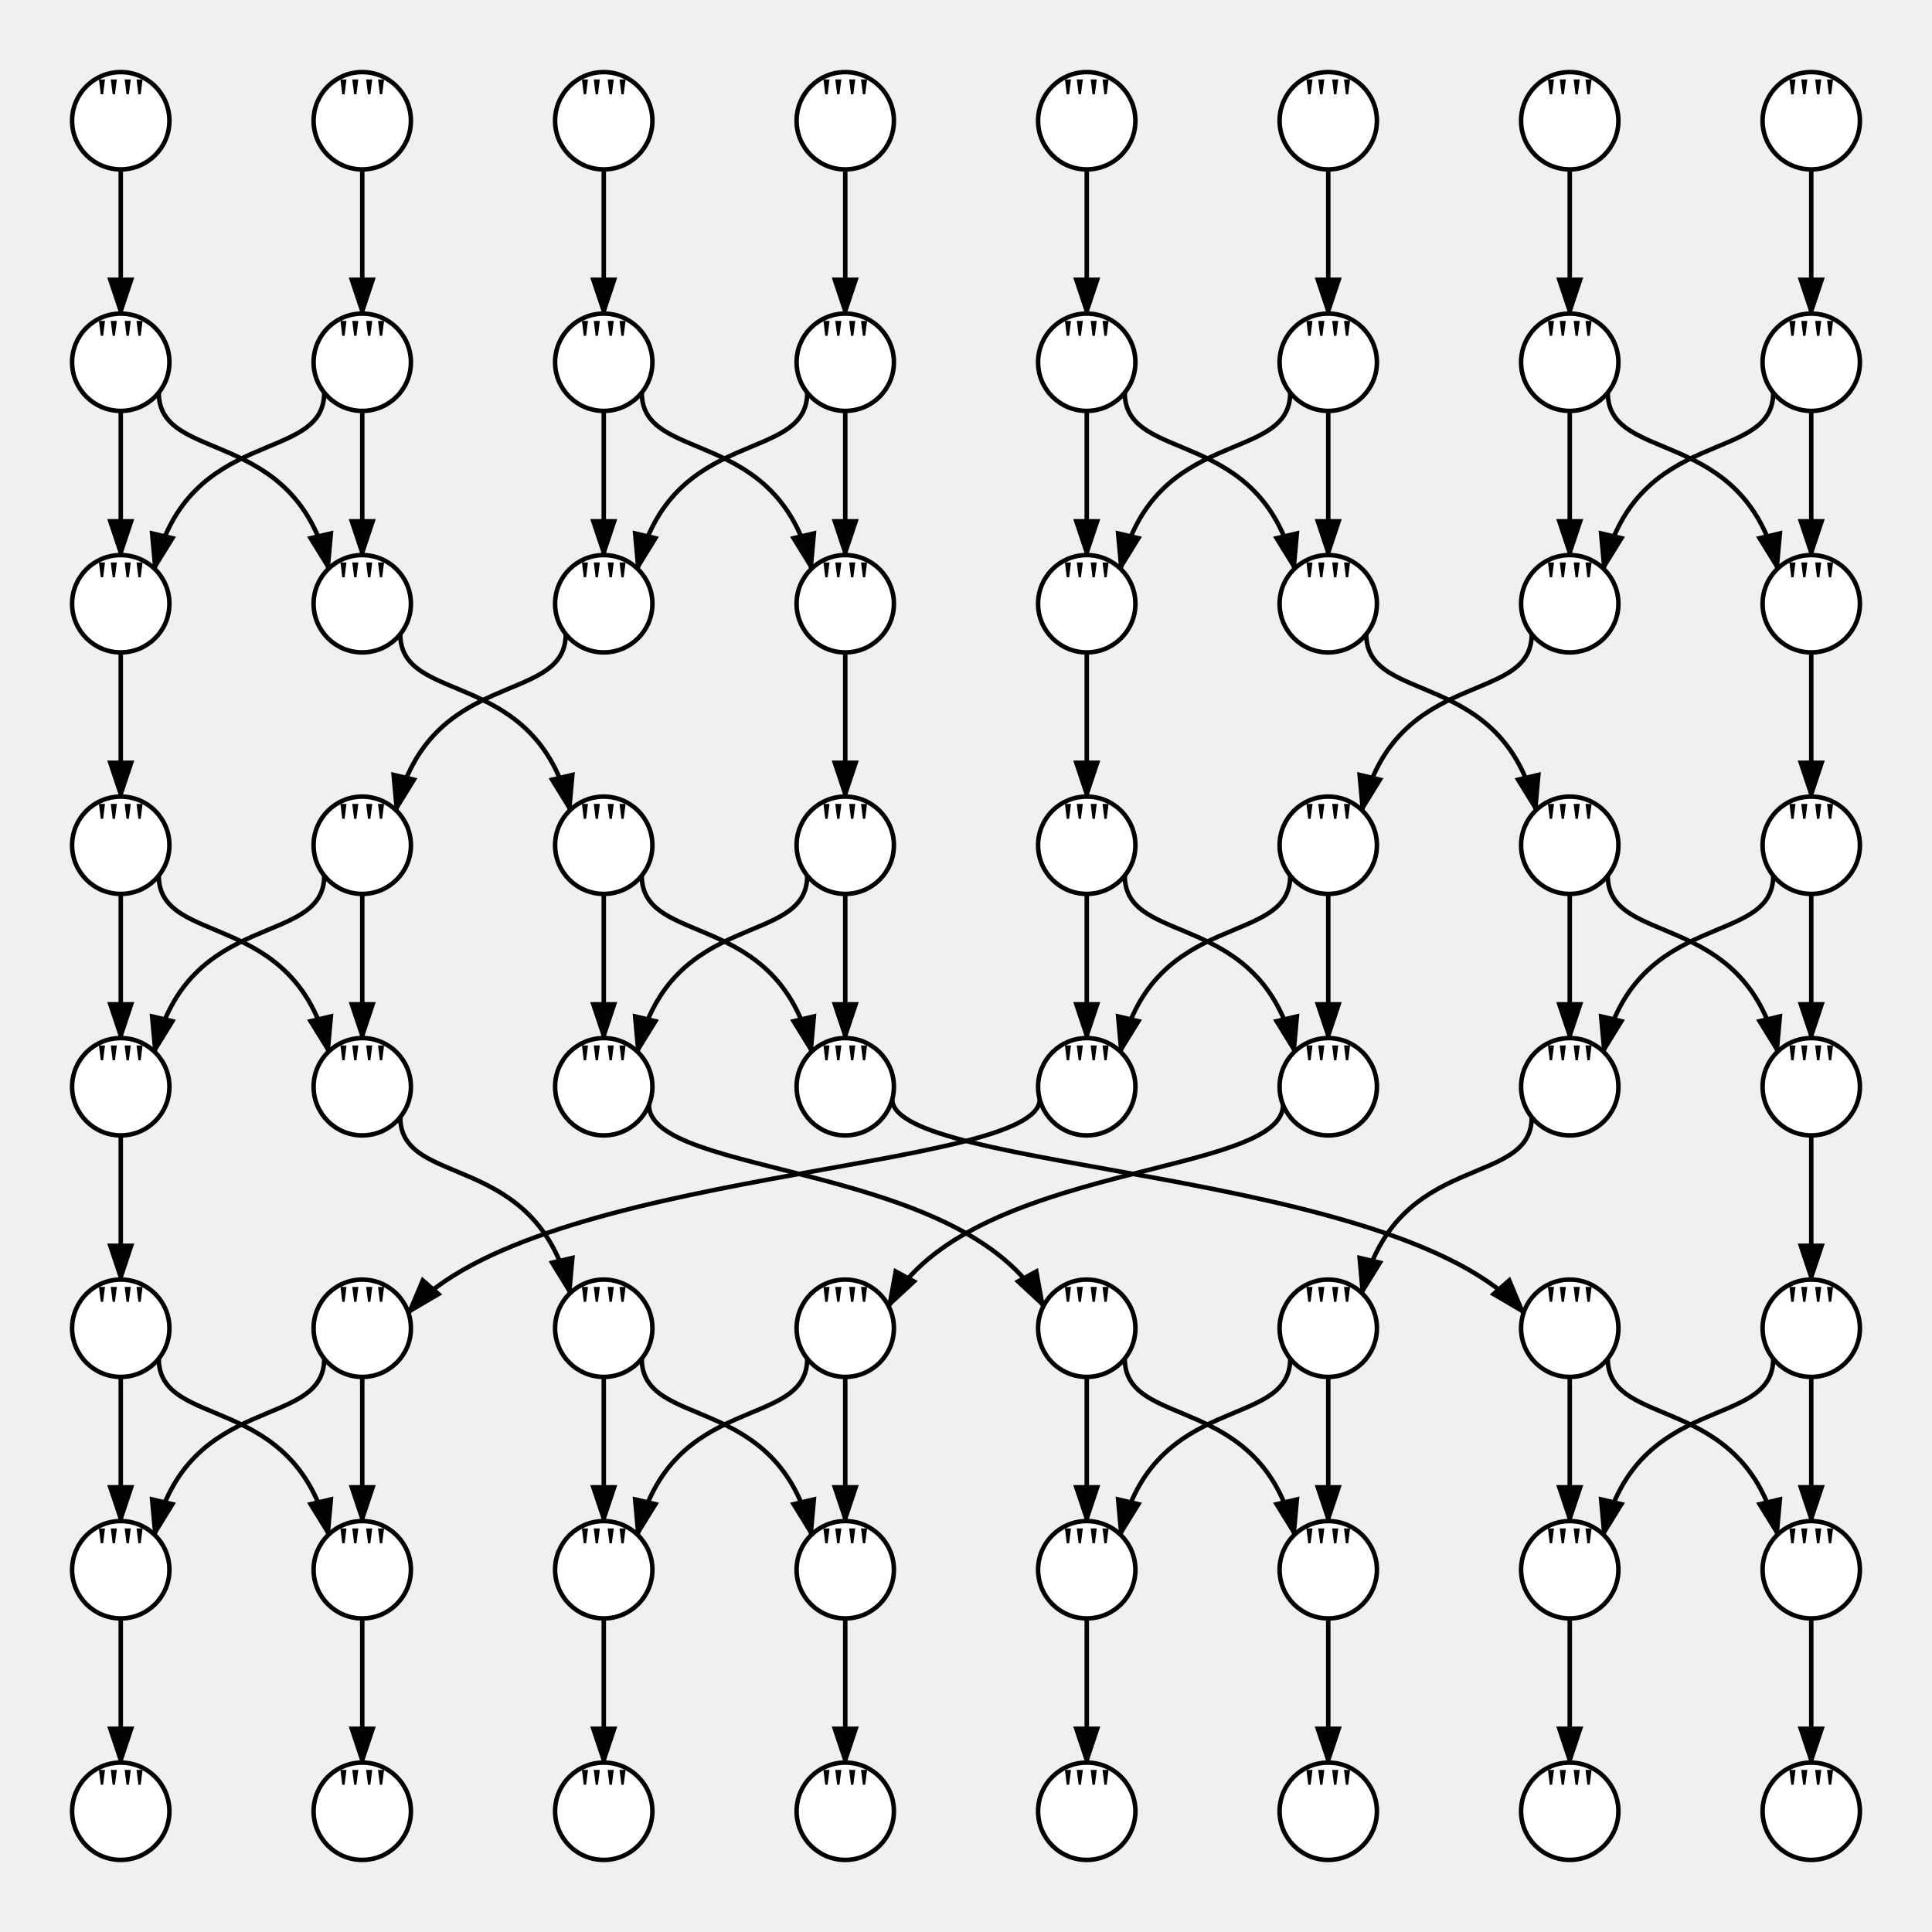
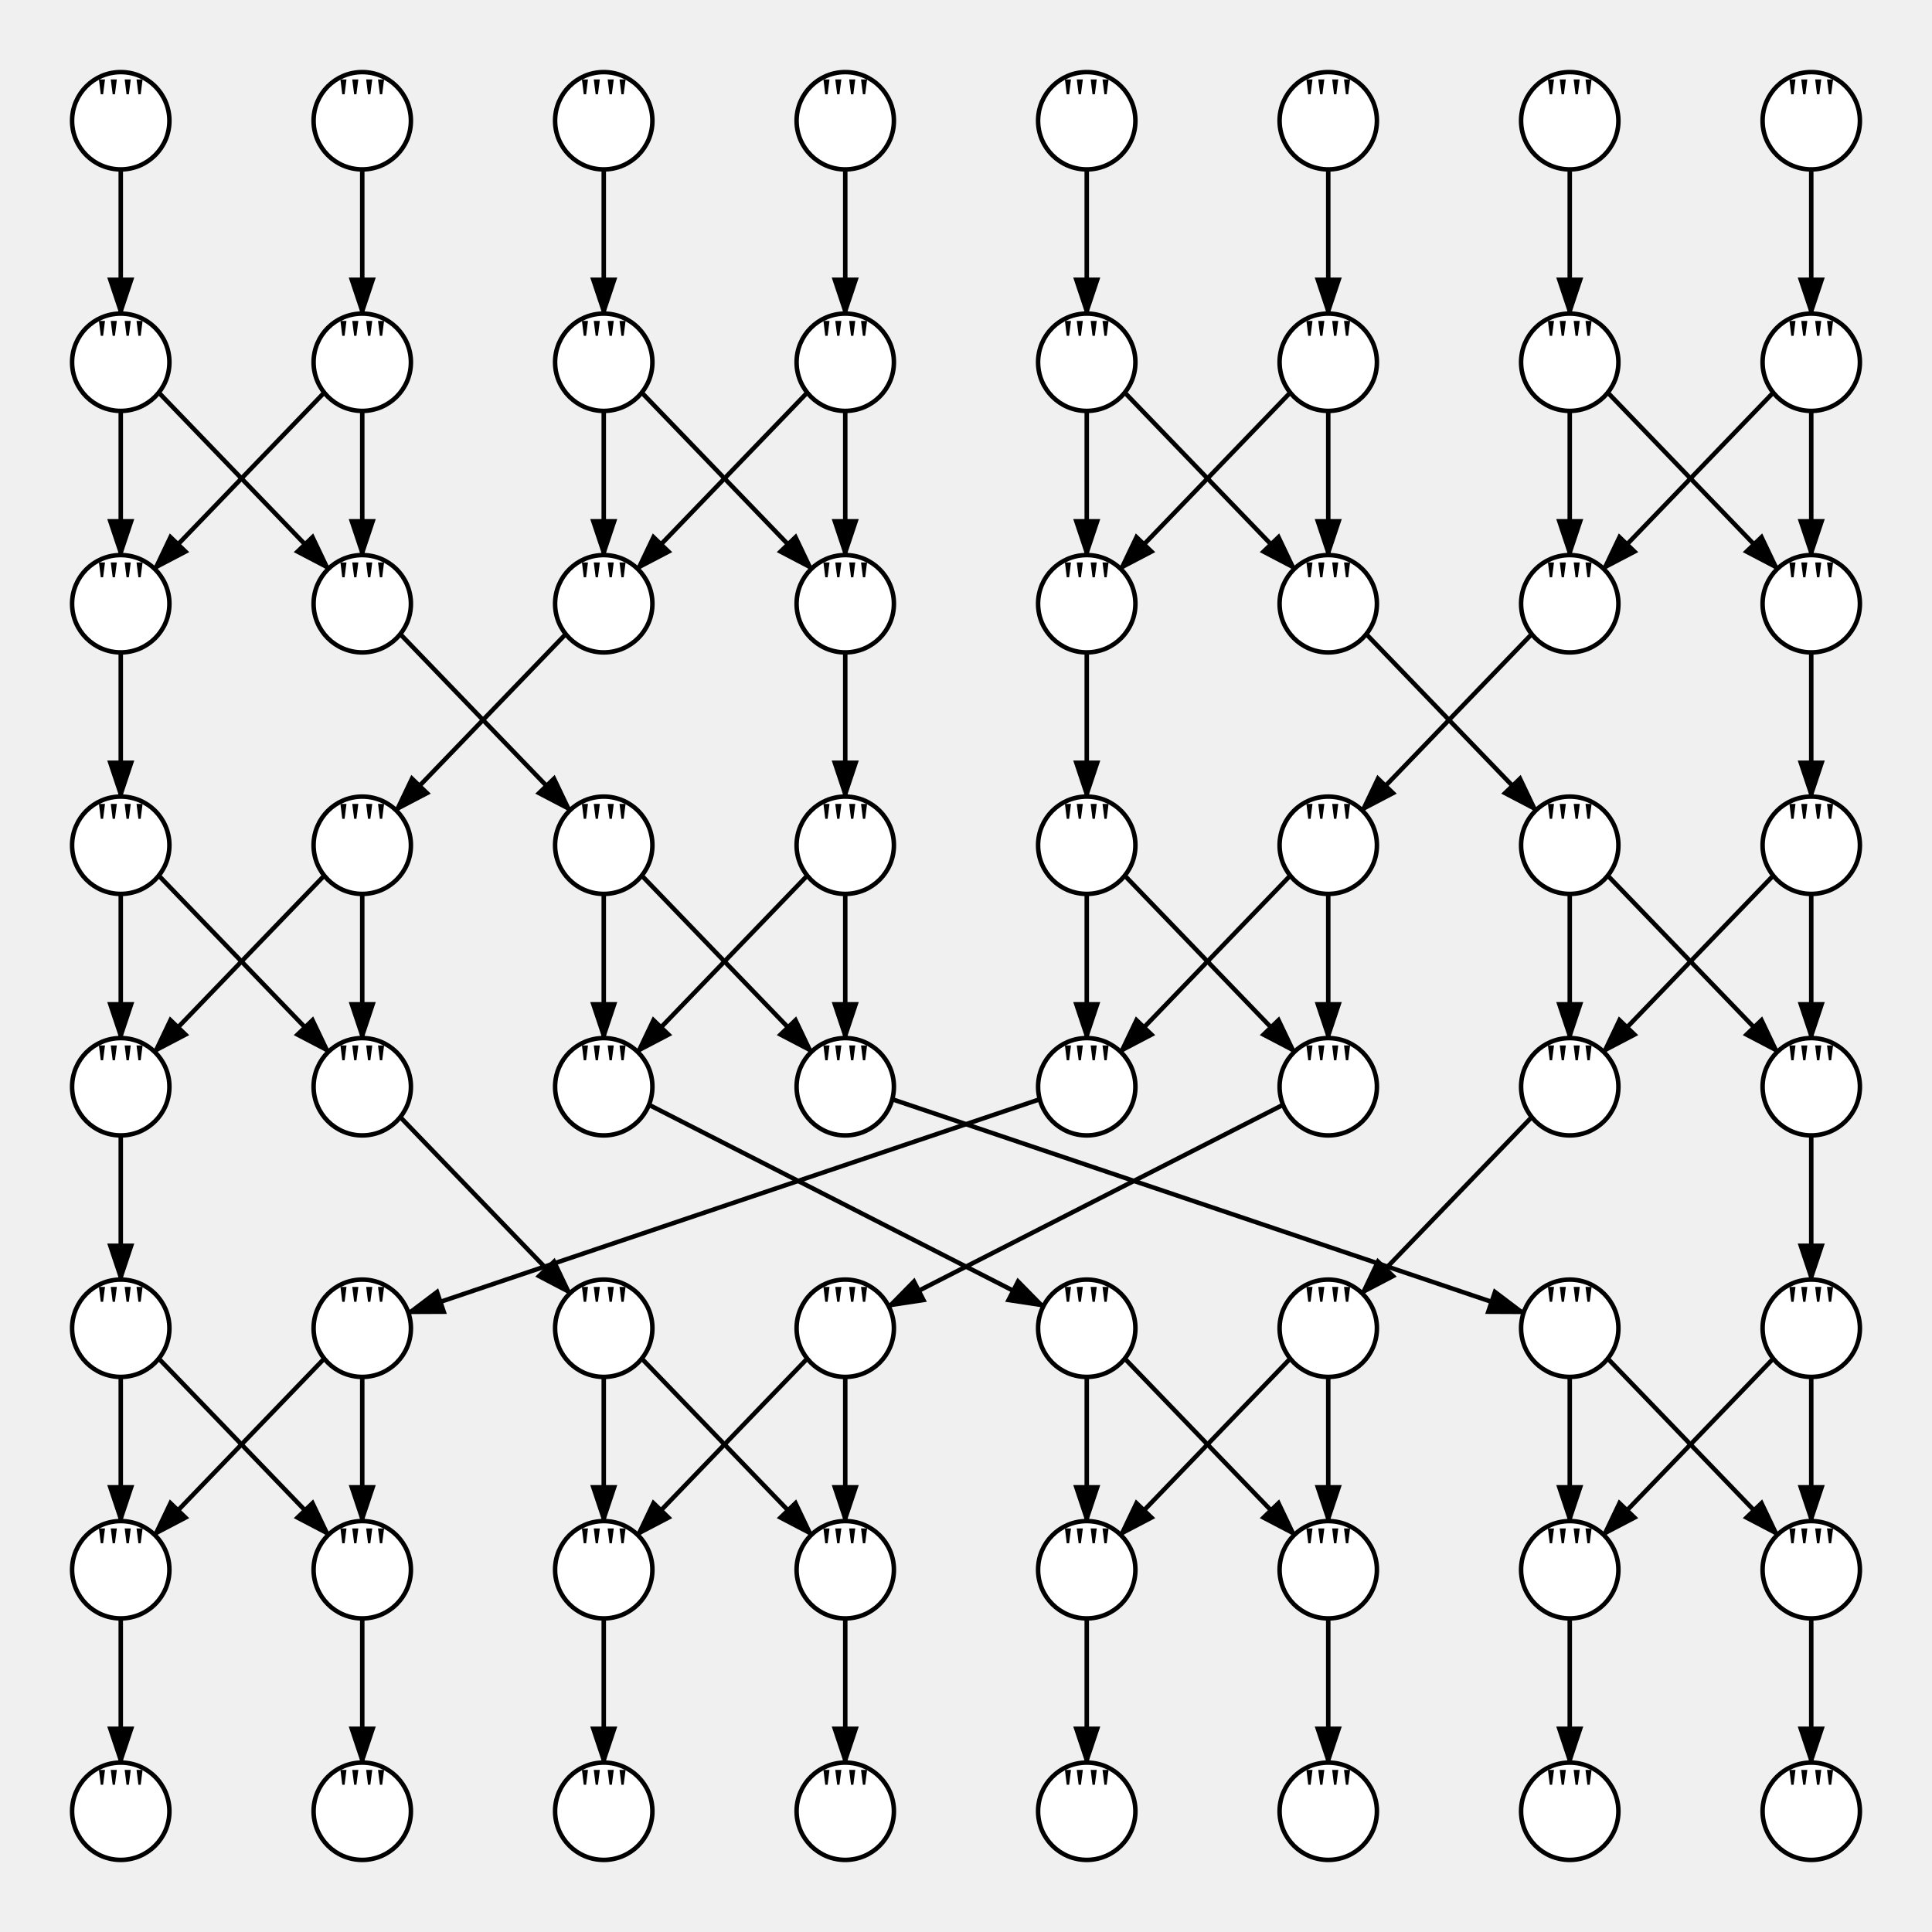
<svg xmlns="http://www.w3.org/2000/svg" width="428.801" height="428.8">
  <style type="text/css">
		.edge { fill: none; }
	</style>
  <defs>
    <marker id="arrowhead" markerWidth="10" markerHeight="10" refX="8" refY="3" orient="auto" markerUnits="strokeWidth">
      <path d="M0,0 L0,6 L9,3 z" />
    </marker>
  </defs>
  <g>
-     <path class="edge" marker-end="url(#arrowhead)" stroke="#000000" stroke-width="1" d="M26.8,37.6 L 26.8,69.6 " />
-     <path class="edge" marker-end="url(#arrowhead)" stroke="#000000" stroke-width="1" d="M26.8,91.2 C26.8,107.2 26.8,91.2 26.8,123.2 " />
-     <path class="edge" marker-end="url(#arrowhead)" stroke="#000000" stroke-width="1" d="M35.24,87.139 C35.24,103.139 65.373,94.223 72.906,126.223 " />
-     <path class="edge" marker-end="url(#arrowhead)" stroke="#000000" stroke-width="1" d="M80.4,37.6 L 80.4,69.6 " />
-     <path class="edge" marker-end="url(#arrowhead)" stroke="#000000" stroke-width="1" d="M80.4,91.2 C80.4,107.2 80.4,91.2 80.4,123.2 " />
-     <path class="edge" marker-end="url(#arrowhead)" stroke="#000000" stroke-width="1" d="M71.96,87.139 C71.96,103.139 41.828,94.223 34.295,126.223 " />
-     <path class="edge" marker-end="url(#arrowhead)" stroke="#000000" stroke-width="1" d="M134,37.6 L 134,69.6 " />
-     <path class="edge" marker-end="url(#arrowhead)" stroke="#000000" stroke-width="1" d="M134,91.2 C134,107.2 134,91.2 134,123.2 " />
-     <path class="edge" marker-end="url(#arrowhead)" stroke="#000000" stroke-width="1" d="M142.44,87.139 C142.44,103.139 172.573,94.223 180.106,126.223 " />
-     <path class="edge" marker-end="url(#arrowhead)" stroke="#000000" stroke-width="1" d="M187.6,37.6 L 187.6,69.6 " />
-     <path class="edge" marker-end="url(#arrowhead)" stroke="#000000" stroke-width="1" d="M187.6,91.2 C187.6,107.2 187.6,91.2 187.6,123.2 " />
-     <path class="edge" marker-end="url(#arrowhead)" stroke="#000000" stroke-width="1" d="M179.161,87.139 C179.161,103.139 149.028,94.223 141.495,126.223 " />
-     <path class="edge" marker-end="url(#arrowhead)" stroke="#000000" stroke-width="1" d="M241.2,37.6 L 241.2,69.6 " />
-     <path class="edge" marker-end="url(#arrowhead)" stroke="#000000" stroke-width="1" d="M241.2,91.2 C241.2,107.2 241.2,91.2 241.201,123.2 " />
-     <path class="edge" marker-end="url(#arrowhead)" stroke="#000000" stroke-width="1" d="M249.64,87.139 C249.64,103.139 279.773,94.223 287.306,126.223 " />
-     <path class="edge" marker-end="url(#arrowhead)" stroke="#000000" stroke-width="1" d="M294.8,37.6 L 294.8,69.6 " />
-     <path class="edge" marker-end="url(#arrowhead)" stroke="#000000" stroke-width="1" d="M294.8,91.2 C294.8,107.2 294.8,91.2 294.8,123.2 " />
-     <path class="edge" marker-end="url(#arrowhead)" stroke="#000000" stroke-width="1" d="M286.361,87.139 C286.361,103.139 256.228,94.223 248.695,126.223 " />
-     <path class="edge" marker-end="url(#arrowhead)" stroke="#000000" stroke-width="1" d="M348.4,37.6 L 348.4,69.6 " />
-     <path class="edge" marker-end="url(#arrowhead)" stroke="#000000" stroke-width="1" d="M348.4,91.2 C348.4,107.2 348.4,91.2 348.4,123.2 " />
-     <path class="edge" marker-end="url(#arrowhead)" stroke="#000000" stroke-width="1" d="M356.84,87.139 C356.84,103.139 386.973,94.223 394.506,126.223 " />
-     <path class="edge" marker-end="url(#arrowhead)" stroke="#000000" stroke-width="1" d="M402,37.6 L 402,69.6 " />
-     <path class="edge" marker-end="url(#arrowhead)" stroke="#000000" stroke-width="1" d="M402,91.2 C402,107.2 402,91.2 402,123.2 " />
-     <path class="edge" marker-end="url(#arrowhead)" stroke="#000000" stroke-width="1" d="M393.56,87.139 C393.56,103.139 363.428,94.223 355.895,126.223 " />
-     <path class="edge" marker-end="url(#arrowhead)" stroke="#000000" stroke-width="1" d="M26.8,144.8 L 26.8,176.8 " />
-     <path class="edge" marker-end="url(#arrowhead)" stroke="#000000" stroke-width="1" d="M26.8,198.4 C26.8,214.4 26.801,198.4 26.801,230.4 " />
-     <path class="edge" marker-end="url(#arrowhead)" stroke="#000000" stroke-width="1" d="M35.24,194.339 C35.24,210.339 65.373,201.424 72.906,233.424 " />
-     <path class="edge" marker-end="url(#arrowhead)" stroke="#000000" stroke-width="1" d="M88.84,140.739 C88.84,156.739 118.973,147.823 126.506,179.823 " />
-     <path class="edge" marker-end="url(#arrowhead)" stroke="#000000" stroke-width="1" d="M134,198.4 C134,214.4 134.001,198.4 134.001,230.4 " />
-     <path class="edge" marker-end="url(#arrowhead)" stroke="#000000" stroke-width="1" d="M142.44,194.339 C142.44,210.339 172.573,201.424 180.106,233.424 " />
-     <path class="edge" marker-end="url(#arrowhead)" stroke="#000000" stroke-width="1" d="M125.561,140.739 C125.561,156.739 95.428,147.823 87.895,179.823 " />
-     <path class="edge" marker-end="url(#arrowhead)" stroke="#000000" stroke-width="1" d="M80.4,198.4 C80.4,214.4 80.401,198.4 80.401,230.4 " />
-     <path class="edge" marker-end="url(#arrowhead)" stroke="#000000" stroke-width="1" d="M71.961,194.339 C71.961,210.339 41.828,201.423 34.295,233.423 " />
-     <path class="edge" marker-end="url(#arrowhead)" stroke="#000000" stroke-width="1" d="M187.6,144.8 L 187.6,176.8 " />
-     <path class="edge" marker-end="url(#arrowhead)" stroke="#000000" stroke-width="1" d="M187.6,198.4 C187.6,214.4 187.601,198.4 187.601,230.4 " />
-     <path class="edge" marker-end="url(#arrowhead)" stroke="#000000" stroke-width="1" d="M179.161,194.339 C179.161,210.339 149.028,201.423 141.495,233.423 " />
-     <path class="edge" marker-end="url(#arrowhead)" stroke="#000000" stroke-width="1" d="M241.201,144.8 L 241.201,176.8 " />
-     <path class="edge" marker-end="url(#arrowhead)" stroke="#000000" stroke-width="1" d="M241.201,198.4 C241.201,214.4 241.201,198.4 241.201,230.4 " />
-     <path class="edge" marker-end="url(#arrowhead)" stroke="#000000" stroke-width="1" d="M249.64,194.339 C249.64,210.339 279.773,201.423 287.307,233.423 " />
-     <path class="edge" marker-end="url(#arrowhead)" stroke="#000000" stroke-width="1" d="M303.24,140.739 C303.24,156.739 333.373,147.823 340.906,179.823 " />
-     <path class="edge" marker-end="url(#arrowhead)" stroke="#000000" stroke-width="1" d="M348.401,198.4 C348.401,214.4 348.401,198.4 348.401,230.4 " />
-     <path class="edge" marker-end="url(#arrowhead)" stroke="#000000" stroke-width="1" d="M356.84,194.339 C356.84,210.339 386.973,201.423 394.506,233.423 " />
-     <path class="edge" marker-end="url(#arrowhead)" stroke="#000000" stroke-width="1" d="M339.961,140.739 C339.961,156.739 309.828,147.823 302.295,179.823 " />
-     <path class="edge" marker-end="url(#arrowhead)" stroke="#000000" stroke-width="1" d="M294.801,198.4 C294.801,214.4 294.801,198.4 294.801,230.4 " />
-     <path class="edge" marker-end="url(#arrowhead)" stroke="#000000" stroke-width="1" d="M286.361,194.339 C286.361,210.339 256.228,201.423 248.695,233.423 " />
-     <path class="edge" marker-end="url(#arrowhead)" stroke="#000000" stroke-width="1" d="M402.001,144.8 L 402.001,176.8 " />
-     <path class="edge" marker-end="url(#arrowhead)" stroke="#000000" stroke-width="1" d="M402.001,198.4 C402.001,214.4 402.001,198.4 402.001,230.4 " />
-     <path class="edge" marker-end="url(#arrowhead)" stroke="#000000" stroke-width="1" d="M393.561,194.339 C393.561,210.339 363.428,201.423 355.895,233.423 " />
-     <path class="edge" marker-end="url(#arrowhead)" stroke="#000000" stroke-width="1" d="M26.801,252 C26.801,268 26.801,252 26.801,284 " />
-     <path class="edge" marker-end="url(#arrowhead)" stroke="#000000" stroke-width="1" d="M26.801,305.6 C26.801,321.6 26.8,305.6 26.8,337.6 " />
-     <path class="edge" marker-end="url(#arrowhead)" stroke="#000000" stroke-width="1" d="M35.24,301.539 C35.24,317.539 65.373,308.623 72.906,340.623 " />
-     <path class="edge" marker-end="url(#arrowhead)" stroke="#000000" stroke-width="1" d="M144.031,245.205 C144.031,261.205 214.071,257.89 231.581,289.89 " />
-     <path class="edge" marker-end="url(#arrowhead)" stroke="#000000" stroke-width="1" d="M241.201,305.6 C241.201,321.6 241.2,305.6 241.2,337.6 " />
-     <path class="edge" marker-end="url(#arrowhead)" stroke="#000000" stroke-width="1" d="M249.64,301.539 C249.64,317.539 279.773,308.623 287.306,340.623 " />
-     <path class="edge" marker-end="url(#arrowhead)" stroke="#000000" stroke-width="1" d="M88.84,247.939 C88.84,263.939 118.973,255.023 126.507,287.023 " />
-     <path class="edge" marker-end="url(#arrowhead)" stroke="#000000" stroke-width="1" d="M134.001,305.6 C134.001,321.6 134,305.6 134,337.6 " />
-     <path class="edge" marker-end="url(#arrowhead)" stroke="#000000" stroke-width="1" d="M142.44,301.539 C142.44,317.539 172.573,308.623 180.106,340.623 " />
-     <path class="edge" marker-end="url(#arrowhead)" stroke="#000000" stroke-width="1" d="M198.037,243.978 C198.037,259.978 310.143,259.342 338.17,291.342 " />
-     <path class="edge" marker-end="url(#arrowhead)" stroke="#000000" stroke-width="1" d="M348.401,305.6 C348.401,321.6 348.4,305.6 348.4,337.6 " />
-     <path class="edge" marker-end="url(#arrowhead)" stroke="#000000" stroke-width="1" d="M356.84,301.539 C356.84,317.539 386.973,308.623 394.506,340.623 " />
-     <path class="edge" marker-end="url(#arrowhead)" stroke="#000000" stroke-width="1" d="M230.764,243.978 C230.764,259.978 118.659,259.342 90.632,291.342 " />
-     <path class="edge" marker-end="url(#arrowhead)" stroke="#000000" stroke-width="1" d="M80.401,305.6 C80.401,321.6 80.4,305.6 80.4,337.6 " />
-     <path class="edge" marker-end="url(#arrowhead)" stroke="#000000" stroke-width="1" d="M71.961,301.539 C71.961,317.539 41.828,308.623 34.294,340.623 " />
-     <path class="edge" marker-end="url(#arrowhead)" stroke="#000000" stroke-width="1" d="M339.961,247.939 C339.961,263.939 309.828,255.023 302.295,287.023 " />
-     <path class="edge" marker-end="url(#arrowhead)" stroke="#000000" stroke-width="1" d="M294.801,305.6 C294.801,321.6 294.8,305.6 294.8,337.6 " />
-     <path class="edge" marker-end="url(#arrowhead)" stroke="#000000" stroke-width="1" d="M286.361,301.539 C286.361,317.539 256.228,308.623 248.694,340.623 " />
-     <path class="edge" marker-end="url(#arrowhead)" stroke="#000000" stroke-width="1" d="M284.771,245.205 C284.771,261.205 214.73,257.89 197.22,289.89 " />
-     <path class="edge" marker-end="url(#arrowhead)" stroke="#000000" stroke-width="1" d="M187.601,305.6 C187.601,321.6 187.6,305.6 187.6,337.6 " />
-     <path class="edge" marker-end="url(#arrowhead)" stroke="#000000" stroke-width="1" d="M179.161,301.539 C179.161,317.539 149.028,308.623 141.494,340.623 " />
-     <path class="edge" marker-end="url(#arrowhead)" stroke="#000000" stroke-width="1" d="M402.001,252 L 402.001,284 " />
-     <path class="edge" marker-end="url(#arrowhead)" stroke="#000000" stroke-width="1" d="M402.001,305.6 C402.001,321.6 402,305.6 402,337.6 " />
-     <path class="edge" marker-end="url(#arrowhead)" stroke="#000000" stroke-width="1" d="M393.561,301.539 C393.561,317.539 363.428,308.623 355.894,340.623 " />
-     <path class="edge" marker-end="url(#arrowhead)" stroke="#000000" stroke-width="1" d="M26.8,359.2 L 26.8,391.2 " />
-     <path class="edge" marker-end="url(#arrowhead)" stroke="#000000" stroke-width="1" d="M241.2,359.2 C241.2,375.2 241.2,359.2 241.2,391.2 " />
-     <path class="edge" marker-end="url(#arrowhead)" stroke="#000000" stroke-width="1" d="M134,359.2 C134,375.2 134,359.2 134,391.2 " />
-     <path class="edge" marker-end="url(#arrowhead)" stroke="#000000" stroke-width="1" d="M348.4,359.2 L 348.4,391.2 " />
-     <path class="edge" marker-end="url(#arrowhead)" stroke="#000000" stroke-width="1" d="M80.4,359.2 L 80.4,391.2 " />
-     <path class="edge" marker-end="url(#arrowhead)" stroke="#000000" stroke-width="1" d="M294.8,359.2 L 294.8,391.2 " />
-     <path class="edge" marker-end="url(#arrowhead)" stroke="#000000" stroke-width="1" d="M187.6,359.2 C187.6,375.2 187.6,359.2 187.6,391.2 " />
-     <path class="edge" marker-end="url(#arrowhead)" stroke="#000000" stroke-width="1" d="M402,359.2 L 402,391.2 " />
+     <path class="edge" marker-end="url(#arrowhead)" stroke="#000000" stroke-width="1" d="M26.8,37.6 L26.8,69.6 " />
+     <path class="edge" marker-end="url(#arrowhead)" stroke="#000000" stroke-width="1" d="M26.8,91.2 L26.8,123.2 " />
+     <path class="edge" marker-end="url(#arrowhead)" stroke="#000000" stroke-width="1" d="M35.24,87.139 L72.906,126.223 " />
+     <path class="edge" marker-end="url(#arrowhead)" stroke="#000000" stroke-width="1" d="M80.4,37.6 L80.4,69.6 " />
+     <path class="edge" marker-end="url(#arrowhead)" stroke="#000000" stroke-width="1" d="M80.4,91.2 L80.4,123.2 " />
+     <path class="edge" marker-end="url(#arrowhead)" stroke="#000000" stroke-width="1" d="M71.96,87.139 L34.295,126.223 " />
+     <path class="edge" marker-end="url(#arrowhead)" stroke="#000000" stroke-width="1" d="M134,37.6 L134,69.6 " />
+     <path class="edge" marker-end="url(#arrowhead)" stroke="#000000" stroke-width="1" d="M134,91.2 L134,123.2 " />
+     <path class="edge" marker-end="url(#arrowhead)" stroke="#000000" stroke-width="1" d="M142.44,87.139 L180.106,126.223 " />
+     <path class="edge" marker-end="url(#arrowhead)" stroke="#000000" stroke-width="1" d="M187.6,37.6 L187.6,69.6 " />
+     <path class="edge" marker-end="url(#arrowhead)" stroke="#000000" stroke-width="1" d="M187.6,91.2 L187.6,123.2 " />
+     <path class="edge" marker-end="url(#arrowhead)" stroke="#000000" stroke-width="1" d="M179.161,87.139 L141.495,126.223 " />
+     <path class="edge" marker-end="url(#arrowhead)" stroke="#000000" stroke-width="1" d="M241.2,37.6 L241.2,69.6 " />
+     <path class="edge" marker-end="url(#arrowhead)" stroke="#000000" stroke-width="1" d="M241.2,91.2 L241.201,123.2 " />
+     <path class="edge" marker-end="url(#arrowhead)" stroke="#000000" stroke-width="1" d="M249.64,87.139 L287.306,126.223 " />
+     <path class="edge" marker-end="url(#arrowhead)" stroke="#000000" stroke-width="1" d="M294.8,37.6 L294.8,69.6 " />
+     <path class="edge" marker-end="url(#arrowhead)" stroke="#000000" stroke-width="1" d="M294.8,91.2 L294.8,123.2 " />
+     <path class="edge" marker-end="url(#arrowhead)" stroke="#000000" stroke-width="1" d="M286.361,87.139 L248.695,126.223 " />
+     <path class="edge" marker-end="url(#arrowhead)" stroke="#000000" stroke-width="1" d="M348.4,37.6 L348.4,69.6 " />
+     <path class="edge" marker-end="url(#arrowhead)" stroke="#000000" stroke-width="1" d="M348.4,91.2 L348.4,123.2 " />
+     <path class="edge" marker-end="url(#arrowhead)" stroke="#000000" stroke-width="1" d="M356.84,87.139 L394.506,126.223 " />
+     <path class="edge" marker-end="url(#arrowhead)" stroke="#000000" stroke-width="1" d="M402,37.6 L402,69.6 " />
+     <path class="edge" marker-end="url(#arrowhead)" stroke="#000000" stroke-width="1" d="M402,91.2 L402,123.2 " />
+     <path class="edge" marker-end="url(#arrowhead)" stroke="#000000" stroke-width="1" d="M393.56,87.139 L355.895,126.223 " />
+     <path class="edge" marker-end="url(#arrowhead)" stroke="#000000" stroke-width="1" d="M26.8,144.8 L26.8,176.8 " />
+     <path class="edge" marker-end="url(#arrowhead)" stroke="#000000" stroke-width="1" d="M26.8,198.4 L26.801,230.4 " />
+     <path class="edge" marker-end="url(#arrowhead)" stroke="#000000" stroke-width="1" d="M35.24,194.339 L72.906,233.424 " />
+     <path class="edge" marker-end="url(#arrowhead)" stroke="#000000" stroke-width="1" d="M88.84,140.739 L126.506,179.823 " />
+     <path class="edge" marker-end="url(#arrowhead)" stroke="#000000" stroke-width="1" d="M134,198.4 L134.001,230.4 " />
+     <path class="edge" marker-end="url(#arrowhead)" stroke="#000000" stroke-width="1" d="M142.44,194.339 L180.106,233.424 " />
+     <path class="edge" marker-end="url(#arrowhead)" stroke="#000000" stroke-width="1" d="M125.561,140.739 L87.895,179.823 " />
+     <path class="edge" marker-end="url(#arrowhead)" stroke="#000000" stroke-width="1" d="M80.4,198.4 L80.401,230.4 " />
+     <path class="edge" marker-end="url(#arrowhead)" stroke="#000000" stroke-width="1" d="M71.961,194.339 L34.295,233.423 " />
+     <path class="edge" marker-end="url(#arrowhead)" stroke="#000000" stroke-width="1" d="M187.6,144.8 L187.6,176.8 " />
+     <path class="edge" marker-end="url(#arrowhead)" stroke="#000000" stroke-width="1" d="M187.6,198.4 L187.601,230.4 " />
+     <path class="edge" marker-end="url(#arrowhead)" stroke="#000000" stroke-width="1" d="M179.161,194.339 L141.495,233.423 " />
+     <path class="edge" marker-end="url(#arrowhead)" stroke="#000000" stroke-width="1" d="M241.201,144.8 L241.201,176.8 " />
+     <path class="edge" marker-end="url(#arrowhead)" stroke="#000000" stroke-width="1" d="M241.201,198.4 L241.201,230.4 " />
+     <path class="edge" marker-end="url(#arrowhead)" stroke="#000000" stroke-width="1" d="M249.64,194.339 L287.307,233.423 " />
+     <path class="edge" marker-end="url(#arrowhead)" stroke="#000000" stroke-width="1" d="M303.24,140.739 L340.906,179.823 " />
+     <path class="edge" marker-end="url(#arrowhead)" stroke="#000000" stroke-width="1" d="M348.401,198.4 L348.401,230.4 " />
+     <path class="edge" marker-end="url(#arrowhead)" stroke="#000000" stroke-width="1" d="M356.84,194.339 L394.506,233.423 " />
+     <path class="edge" marker-end="url(#arrowhead)" stroke="#000000" stroke-width="1" d="M339.961,140.739 L302.295,179.823 " />
+     <path class="edge" marker-end="url(#arrowhead)" stroke="#000000" stroke-width="1" d="M294.801,198.4 L294.801,230.4 " />
+     <path class="edge" marker-end="url(#arrowhead)" stroke="#000000" stroke-width="1" d="M286.361,194.339 L248.695,233.423 " />
+     <path class="edge" marker-end="url(#arrowhead)" stroke="#000000" stroke-width="1" d="M402.001,144.8 L402.001,176.8 " />
+     <path class="edge" marker-end="url(#arrowhead)" stroke="#000000" stroke-width="1" d="M402.001,198.4 L402.001,230.4 " />
+     <path class="edge" marker-end="url(#arrowhead)" stroke="#000000" stroke-width="1" d="M393.561,194.339 L355.895,233.423 " />
+     <path class="edge" marker-end="url(#arrowhead)" stroke="#000000" stroke-width="1" d="M26.801,252 L26.801,284 " />
+     <path class="edge" marker-end="url(#arrowhead)" stroke="#000000" stroke-width="1" d="M26.801,305.6 L26.8,337.6 " />
+     <path class="edge" marker-end="url(#arrowhead)" stroke="#000000" stroke-width="1" d="M35.24,301.539 L72.906,340.623 " />
+     <path class="edge" marker-end="url(#arrowhead)" stroke="#000000" stroke-width="1" d="M144.031,245.205 L231.581,289.89 " />
+     <path class="edge" marker-end="url(#arrowhead)" stroke="#000000" stroke-width="1" d="M241.201,305.6 L241.2,337.6 " />
+     <path class="edge" marker-end="url(#arrowhead)" stroke="#000000" stroke-width="1" d="M249.64,301.539 L287.306,340.623 " />
+     <path class="edge" marker-end="url(#arrowhead)" stroke="#000000" stroke-width="1" d="M88.84,247.939 L126.507,287.023 " />
+     <path class="edge" marker-end="url(#arrowhead)" stroke="#000000" stroke-width="1" d="M134.001,305.6 L134,337.6 " />
+     <path class="edge" marker-end="url(#arrowhead)" stroke="#000000" stroke-width="1" d="M142.44,301.539 L180.106,340.623 " />
+     <path class="edge" marker-end="url(#arrowhead)" stroke="#000000" stroke-width="1" d="M198.037,243.978 L338.17,291.342 " />
+     <path class="edge" marker-end="url(#arrowhead)" stroke="#000000" stroke-width="1" d="M348.401,305.6 L348.4,337.6 " />
+     <path class="edge" marker-end="url(#arrowhead)" stroke="#000000" stroke-width="1" d="M356.84,301.539 L394.506,340.623 " />
+     <path class="edge" marker-end="url(#arrowhead)" stroke="#000000" stroke-width="1" d="M230.764,243.978 L90.632,291.342 " />
+     <path class="edge" marker-end="url(#arrowhead)" stroke="#000000" stroke-width="1" d="M80.401,305.6 L80.4,337.6 " />
+     <path class="edge" marker-end="url(#arrowhead)" stroke="#000000" stroke-width="1" d="M71.961,301.539 L34.294,340.623 " />
+     <path class="edge" marker-end="url(#arrowhead)" stroke="#000000" stroke-width="1" d="M339.961,247.939 L302.295,287.023 " />
+     <path class="edge" marker-end="url(#arrowhead)" stroke="#000000" stroke-width="1" d="M294.801,305.6 L294.8,337.6 " />
+     <path class="edge" marker-end="url(#arrowhead)" stroke="#000000" stroke-width="1" d="M286.361,301.539 L248.694,340.623 " />
+     <path class="edge" marker-end="url(#arrowhead)" stroke="#000000" stroke-width="1" d="M284.771,245.205 L197.22,289.89 " />
+     <path class="edge" marker-end="url(#arrowhead)" stroke="#000000" stroke-width="1" d="M187.601,305.6 L187.6,337.6 " />
+     <path class="edge" marker-end="url(#arrowhead)" stroke="#000000" stroke-width="1" d="M179.161,301.539 L141.494,340.623 " />
+     <path class="edge" marker-end="url(#arrowhead)" stroke="#000000" stroke-width="1" d="M402.001,252 L402.001,284 " />
+     <path class="edge" marker-end="url(#arrowhead)" stroke="#000000" stroke-width="1" d="M402.001,305.6 L402,337.6 " />
+     <path class="edge" marker-end="url(#arrowhead)" stroke="#000000" stroke-width="1" d="M393.561,301.539 L355.894,340.623 " />
+     <path class="edge" marker-end="url(#arrowhead)" stroke="#000000" stroke-width="1" d="M26.8,359.2 L26.8,391.2 " />
+     <path class="edge" marker-end="url(#arrowhead)" stroke="#000000" stroke-width="1" d="M241.2,359.2 L241.2,391.2 " />
+     <path class="edge" marker-end="url(#arrowhead)" stroke="#000000" stroke-width="1" d="M134,359.2 L134,391.2 " />
+     <path class="edge" marker-end="url(#arrowhead)" stroke="#000000" stroke-width="1" d="M348.4,359.2 L348.4,391.2 " />
+     <path class="edge" marker-end="url(#arrowhead)" stroke="#000000" stroke-width="1" d="M80.4,359.2 L80.4,391.2 " />
+     <path class="edge" marker-end="url(#arrowhead)" stroke="#000000" stroke-width="1" d="M294.8,359.2 L294.8,391.2 " />
+     <path class="edge" marker-end="url(#arrowhead)" stroke="#000000" stroke-width="1" d="M187.6,359.2 L187.6,391.2 " />
+     <path class="edge" marker-end="url(#arrowhead)" stroke="#000000" stroke-width="1" d="M402,359.2 L402,391.2 " />
    <circle cx="26.8" cy="26.8" r="10.8" class="node" fill="#FFFFFF" stroke="#000000" stroke-width="1" />
    <text text-anchor="middle" alignment-baseline="middle" x="26.8" y="26.8" font-size="14" color="#000000">""</text>
    <circle cx="80.4" cy="26.8" r="10.8" class="node" fill="#FFFFFF" stroke="#000000" stroke-width="1" />
    <text text-anchor="middle" alignment-baseline="middle" x="80.4" y="26.8" font-size="14" color="#000000">""</text>
    <circle cx="134" cy="26.8" r="10.8" class="node" fill="#FFFFFF" stroke="#000000" stroke-width="1" />
    <text text-anchor="middle" alignment-baseline="middle" x="134" y="26.8" font-size="14" color="#000000">""</text>
    <circle cx="187.6" cy="26.8" r="10.8" class="node" fill="#FFFFFF" stroke="#000000" stroke-width="1" />
    <text text-anchor="middle" alignment-baseline="middle" x="187.6" y="26.8" font-size="14" color="#000000">""</text>
    <circle cx="241.2" cy="26.8" r="10.8" class="node" fill="#FFFFFF" stroke="#000000" stroke-width="1" />
    <text text-anchor="middle" alignment-baseline="middle" x="241.2" y="26.8" font-size="14" color="#000000">""</text>
    <circle cx="294.8" cy="26.8" r="10.8" class="node" fill="#FFFFFF" stroke="#000000" stroke-width="1" />
    <text text-anchor="middle" alignment-baseline="middle" x="294.8" y="26.8" font-size="14" color="#000000">""</text>
    <circle cx="348.4" cy="26.8" r="10.8" class="node" fill="#FFFFFF" stroke="#000000" stroke-width="1" />
    <text text-anchor="middle" alignment-baseline="middle" x="348.4" y="26.8" font-size="14" color="#000000">""</text>
    <circle cx="402" cy="26.8" r="10.8" class="node" fill="#FFFFFF" stroke="#000000" stroke-width="1" />
    <text text-anchor="middle" alignment-baseline="middle" x="402" y="26.8" font-size="14" color="#000000">""</text>
    <circle cx="26.8" cy="402" r="10.8" class="node" fill="#FFFFFF" stroke="#000000" stroke-width="1" />
    <text text-anchor="middle" alignment-baseline="middle" x="26.8" y="402" font-size="14" color="#000000">""</text>
    <circle cx="241.2" cy="402" r="10.8" class="node" fill="#FFFFFF" stroke="#000000" stroke-width="1" />
    <text text-anchor="middle" alignment-baseline="middle" x="241.2" y="402" font-size="14" color="#000000">""</text>
    <circle cx="134" cy="402" r="10.8" class="node" fill="#FFFFFF" stroke="#000000" stroke-width="1" />
    <text text-anchor="middle" alignment-baseline="middle" x="134" y="402" font-size="14" color="#000000">""</text>
    <circle cx="348.4" cy="402" r="10.8" class="node" fill="#FFFFFF" stroke="#000000" stroke-width="1" />
    <text text-anchor="middle" alignment-baseline="middle" x="348.4" y="402" font-size="14" color="#000000">""</text>
    <circle cx="80.4" cy="402" r="10.8" class="node" fill="#FFFFFF" stroke="#000000" stroke-width="1" />
    <text text-anchor="middle" alignment-baseline="middle" x="80.4" y="402" font-size="14" color="#000000">""</text>
    <circle cx="294.8" cy="402" r="10.8" class="node" fill="#FFFFFF" stroke="#000000" stroke-width="1" />
    <text text-anchor="middle" alignment-baseline="middle" x="294.8" y="402" font-size="14" color="#000000">""</text>
    <circle cx="187.6" cy="402" r="10.8" class="node" fill="#FFFFFF" stroke="#000000" stroke-width="1" />
    <text text-anchor="middle" alignment-baseline="middle" x="187.6" y="402" font-size="14" color="#000000">""</text>
    <circle cx="402" cy="402" r="10.8" class="node" fill="#FFFFFF" stroke="#000000" stroke-width="1" />
    <text text-anchor="middle" alignment-baseline="middle" x="402" y="402" font-size="14" color="#000000">""</text>
    <circle cx="26.8" cy="80.4" r="10.8" class="node" fill="#FFFFFF" stroke="#000000" stroke-width="1" />
    <text text-anchor="middle" alignment-baseline="middle" x="26.8" y="80.4" font-size="14" color="#000000">""</text>
    <circle cx="80.4" cy="80.4" r="10.8" class="node" fill="#FFFFFF" stroke="#000000" stroke-width="1" />
    <text text-anchor="middle" alignment-baseline="middle" x="80.4" y="80.4" font-size="14" color="#000000">""</text>
    <circle cx="134" cy="80.4" r="10.8" class="node" fill="#FFFFFF" stroke="#000000" stroke-width="1" />
    <text text-anchor="middle" alignment-baseline="middle" x="134" y="80.4" font-size="14" color="#000000">""</text>
    <circle cx="187.6" cy="80.4" r="10.8" class="node" fill="#FFFFFF" stroke="#000000" stroke-width="1" />
    <text text-anchor="middle" alignment-baseline="middle" x="187.6" y="80.4" font-size="14" color="#000000">""</text>
    <circle cx="241.2" cy="80.4" r="10.8" class="node" fill="#FFFFFF" stroke="#000000" stroke-width="1" />
    <text text-anchor="middle" alignment-baseline="middle" x="241.2" y="80.4" font-size="14" color="#000000">""</text>
    <circle cx="294.8" cy="80.4" r="10.8" class="node" fill="#FFFFFF" stroke="#000000" stroke-width="1" />
    <text text-anchor="middle" alignment-baseline="middle" x="294.8" y="80.4" font-size="14" color="#000000">""</text>
    <circle cx="348.4" cy="80.4" r="10.8" class="node" fill="#FFFFFF" stroke="#000000" stroke-width="1" />
    <text text-anchor="middle" alignment-baseline="middle" x="348.4" y="80.4" font-size="14" color="#000000">""</text>
    <circle cx="402" cy="80.4" r="10.8" class="node" fill="#FFFFFF" stroke="#000000" stroke-width="1" />
    <text text-anchor="middle" alignment-baseline="middle" x="402" y="80.4" font-size="14" color="#000000">""</text>
    <circle cx="26.8" cy="187.6" r="10.8" class="node" fill="#FFFFFF" stroke="#000000" stroke-width="1" />
    <text text-anchor="middle" alignment-baseline="middle" x="26.8" y="187.6" font-size="14" color="#000000">""</text>
    <circle cx="134" cy="187.6" r="10.8" class="node" fill="#FFFFFF" stroke="#000000" stroke-width="1" />
    <text text-anchor="middle" alignment-baseline="middle" x="134" y="187.6" font-size="14" color="#000000">""</text>
    <circle cx="80.4" cy="187.6" r="10.8" class="node" fill="#FFFFFF" stroke="#000000" stroke-width="1" />
    <text text-anchor="middle" alignment-baseline="middle" x="80.4" y="187.6" font-size="14" color="#000000">""</text>
    <circle cx="187.6" cy="187.6" r="10.8" class="node" fill="#FFFFFF" stroke="#000000" stroke-width="1" />
    <text text-anchor="middle" alignment-baseline="middle" x="187.6" y="187.6" font-size="14" color="#000000">""</text>
    <circle cx="241.201" cy="187.6" r="10.8" class="node" fill="#FFFFFF" stroke="#000000" stroke-width="1" />
    <text text-anchor="middle" alignment-baseline="middle" x="241.201" y="187.6" font-size="14" color="#000000">""</text>
    <circle cx="348.401" cy="187.6" r="10.8" class="node" fill="#FFFFFF" stroke="#000000" stroke-width="1" />
    <text text-anchor="middle" alignment-baseline="middle" x="348.401" y="187.6" font-size="14" color="#000000">""</text>
    <circle cx="294.801" cy="187.6" r="10.8" class="node" fill="#FFFFFF" stroke="#000000" stroke-width="1" />
    <text text-anchor="middle" alignment-baseline="middle" x="294.801" y="187.6" font-size="14" color="#000000">""</text>
    <circle cx="402.001" cy="187.6" r="10.8" class="node" fill="#FFFFFF" stroke="#000000" stroke-width="1" />
    <text text-anchor="middle" alignment-baseline="middle" x="402.001" y="187.6" font-size="14" color="#000000">""</text>
    <circle cx="26.801" cy="294.8" r="10.8" class="node" fill="#FFFFFF" stroke="#000000" stroke-width="1" />
    <text text-anchor="middle" alignment-baseline="middle" x="26.801" y="294.8" font-size="14" color="#000000">""</text>
    <circle cx="241.201" cy="294.8" r="10.8" class="node" fill="#FFFFFF" stroke="#000000" stroke-width="1" />
    <text text-anchor="middle" alignment-baseline="middle" x="241.201" y="294.8" font-size="14" color="#000000">""</text>
    <circle cx="134.001" cy="294.8" r="10.8" class="node" fill="#FFFFFF" stroke="#000000" stroke-width="1" />
    <text text-anchor="middle" alignment-baseline="middle" x="134.001" y="294.8" font-size="14" color="#000000">""</text>
    <circle cx="348.401" cy="294.8" r="10.8" class="node" fill="#FFFFFF" stroke="#000000" stroke-width="1" />
    <text text-anchor="middle" alignment-baseline="middle" x="348.401" y="294.8" font-size="14" color="#000000">""</text>
    <circle cx="80.401" cy="294.8" r="10.8" class="node" fill="#FFFFFF" stroke="#000000" stroke-width="1" />
    <text text-anchor="middle" alignment-baseline="middle" x="80.401" y="294.8" font-size="14" color="#000000">""</text>
    <circle cx="294.801" cy="294.8" r="10.8" class="node" fill="#FFFFFF" stroke="#000000" stroke-width="1" />
    <text text-anchor="middle" alignment-baseline="middle" x="294.801" y="294.8" font-size="14" color="#000000">""</text>
    <circle cx="187.601" cy="294.8" r="10.8" class="node" fill="#FFFFFF" stroke="#000000" stroke-width="1" />
    <text text-anchor="middle" alignment-baseline="middle" x="187.601" y="294.8" font-size="14" color="#000000">""</text>
    <circle cx="402.001" cy="294.8" r="10.8" class="node" fill="#FFFFFF" stroke="#000000" stroke-width="1" />
    <text text-anchor="middle" alignment-baseline="middle" x="402.001" y="294.8" font-size="14" color="#000000">""</text>
    <ellipse cx="26.8" cy="134" rx="10.8" ry="10.8" class="node" fill="#FFFFFF" stroke="#000000" stroke-width="1" />
    <text text-anchor="middle" alignment-baseline="middle" x="26.8" y="134" font-size="14" color="#000000">""</text>
    <ellipse cx="80.4" cy="134" rx="10.8" ry="10.8" class="node" fill="#FFFFFF" stroke="#000000" stroke-width="1" />
    <text text-anchor="middle" alignment-baseline="middle" x="80.4" y="134" font-size="14" color="#000000">""</text>
    <ellipse cx="134" cy="134" rx="10.8" ry="10.8" class="node" fill="#FFFFFF" stroke="#000000" stroke-width="1" />
    <text text-anchor="middle" alignment-baseline="middle" x="134" y="134" font-size="14" color="#000000">""</text>
    <ellipse cx="187.6" cy="134" rx="10.8" ry="10.8" class="node" fill="#FFFFFF" stroke="#000000" stroke-width="1" />
    <text text-anchor="middle" alignment-baseline="middle" x="187.6" y="134" font-size="14" color="#000000">""</text>
    <ellipse cx="241.201" cy="134" rx="10.8" ry="10.8" class="node" fill="#FFFFFF" stroke="#000000" stroke-width="1" />
    <text text-anchor="middle" alignment-baseline="middle" x="241.201" y="134" font-size="14" color="#000000">""</text>
    <ellipse cx="294.801" cy="134" rx="10.8" ry="10.8" class="node" fill="#FFFFFF" stroke="#000000" stroke-width="1" />
    <text text-anchor="middle" alignment-baseline="middle" x="294.801" y="134" font-size="14" color="#000000">""</text>
    <ellipse cx="348.401" cy="134" rx="10.8" ry="10.8" class="node" fill="#FFFFFF" stroke="#000000" stroke-width="1" />
    <text text-anchor="middle" alignment-baseline="middle" x="348.401" y="134" font-size="14" color="#000000">""</text>
    <ellipse cx="402.001" cy="134" rx="10.8" ry="10.8" class="node" fill="#FFFFFF" stroke="#000000" stroke-width="1" />
    <text text-anchor="middle" alignment-baseline="middle" x="402.001" y="134" font-size="14" color="#000000">""</text>
    <ellipse cx="26.801" cy="241.2" rx="10.8" ry="10.8" class="node" fill="#FFFFFF" stroke="#000000" stroke-width="1" />
    <text text-anchor="middle" alignment-baseline="middle" x="26.801" y="241.2" font-size="14" color="#000000">""</text>
    <ellipse cx="134.001" cy="241.2" rx="10.8" ry="10.8" class="node" fill="#FFFFFF" stroke="#000000" stroke-width="1" />
    <text text-anchor="middle" alignment-baseline="middle" x="134.001" y="241.2" font-size="14" color="#000000">""</text>
    <ellipse cx="80.401" cy="241.2" rx="10.8" ry="10.8" class="node" fill="#FFFFFF" stroke="#000000" stroke-width="1" />
    <text text-anchor="middle" alignment-baseline="middle" x="80.401" y="241.2" font-size="14" color="#000000">""</text>
    <ellipse cx="187.601" cy="241.2" rx="10.8" ry="10.8" class="node" fill="#FFFFFF" stroke="#000000" stroke-width="1" />
    <text text-anchor="middle" alignment-baseline="middle" x="187.601" y="241.2" font-size="14" color="#000000">""</text>
    <ellipse cx="241.201" cy="241.2" rx="10.8" ry="10.8" class="node" fill="#FFFFFF" stroke="#000000" stroke-width="1" />
    <text text-anchor="middle" alignment-baseline="middle" x="241.201" y="241.2" font-size="14" color="#000000">""</text>
    <ellipse cx="348.401" cy="241.2" rx="10.8" ry="10.8" class="node" fill="#FFFFFF" stroke="#000000" stroke-width="1" />
    <text text-anchor="middle" alignment-baseline="middle" x="348.401" y="241.2" font-size="14" color="#000000">""</text>
    <ellipse cx="294.801" cy="241.2" rx="10.8" ry="10.8" class="node" fill="#FFFFFF" stroke="#000000" stroke-width="1" />
    <text text-anchor="middle" alignment-baseline="middle" x="294.801" y="241.2" font-size="14" color="#000000">""</text>
    <ellipse cx="402.001" cy="241.2" rx="10.8" ry="10.8" class="node" fill="#FFFFFF" stroke="#000000" stroke-width="1" />
    <text text-anchor="middle" alignment-baseline="middle" x="402.001" y="241.2" font-size="14" color="#000000">""</text>
    <ellipse cx="26.8" cy="348.4" rx="10.8" ry="10.8" class="node" fill="#FFFFFF" stroke="#000000" stroke-width="1" />
    <text text-anchor="middle" alignment-baseline="middle" x="26.8" y="348.4" font-size="14" color="#000000">""</text>
    <ellipse cx="241.2" cy="348.4" rx="10.8" ry="10.8" class="node" fill="#FFFFFF" stroke="#000000" stroke-width="1" />
    <text text-anchor="middle" alignment-baseline="middle" x="241.2" y="348.4" font-size="14" color="#000000">""</text>
    <ellipse cx="134" cy="348.4" rx="10.8" ry="10.8" class="node" fill="#FFFFFF" stroke="#000000" stroke-width="1" />
    <text text-anchor="middle" alignment-baseline="middle" x="134" y="348.4" font-size="14" color="#000000">""</text>
    <ellipse cx="348.4" cy="348.4" rx="10.8" ry="10.8" class="node" fill="#FFFFFF" stroke="#000000" stroke-width="1" />
    <text text-anchor="middle" alignment-baseline="middle" x="348.4" y="348.4" font-size="14" color="#000000">""</text>
    <ellipse cx="80.4" cy="348.4" rx="10.8" ry="10.8" class="node" fill="#FFFFFF" stroke="#000000" stroke-width="1" />
    <text text-anchor="middle" alignment-baseline="middle" x="80.4" y="348.4" font-size="14" color="#000000">""</text>
    <ellipse cx="294.8" cy="348.4" rx="10.8" ry="10.8" class="node" fill="#FFFFFF" stroke="#000000" stroke-width="1" />
    <text text-anchor="middle" alignment-baseline="middle" x="294.8" y="348.4" font-size="14" color="#000000">""</text>
    <ellipse cx="187.6" cy="348.4" rx="10.8" ry="10.8" class="node" fill="#FFFFFF" stroke="#000000" stroke-width="1" />
    <text text-anchor="middle" alignment-baseline="middle" x="187.6" y="348.4" font-size="14" color="#000000">""</text>
    <ellipse cx="402" cy="348.4" rx="10.8" ry="10.8" class="node" fill="#FFFFFF" stroke="#000000" stroke-width="1" />
    <text text-anchor="middle" alignment-baseline="middle" x="402" y="348.4" font-size="14" color="#000000">""</text>
  </g>
</svg>
